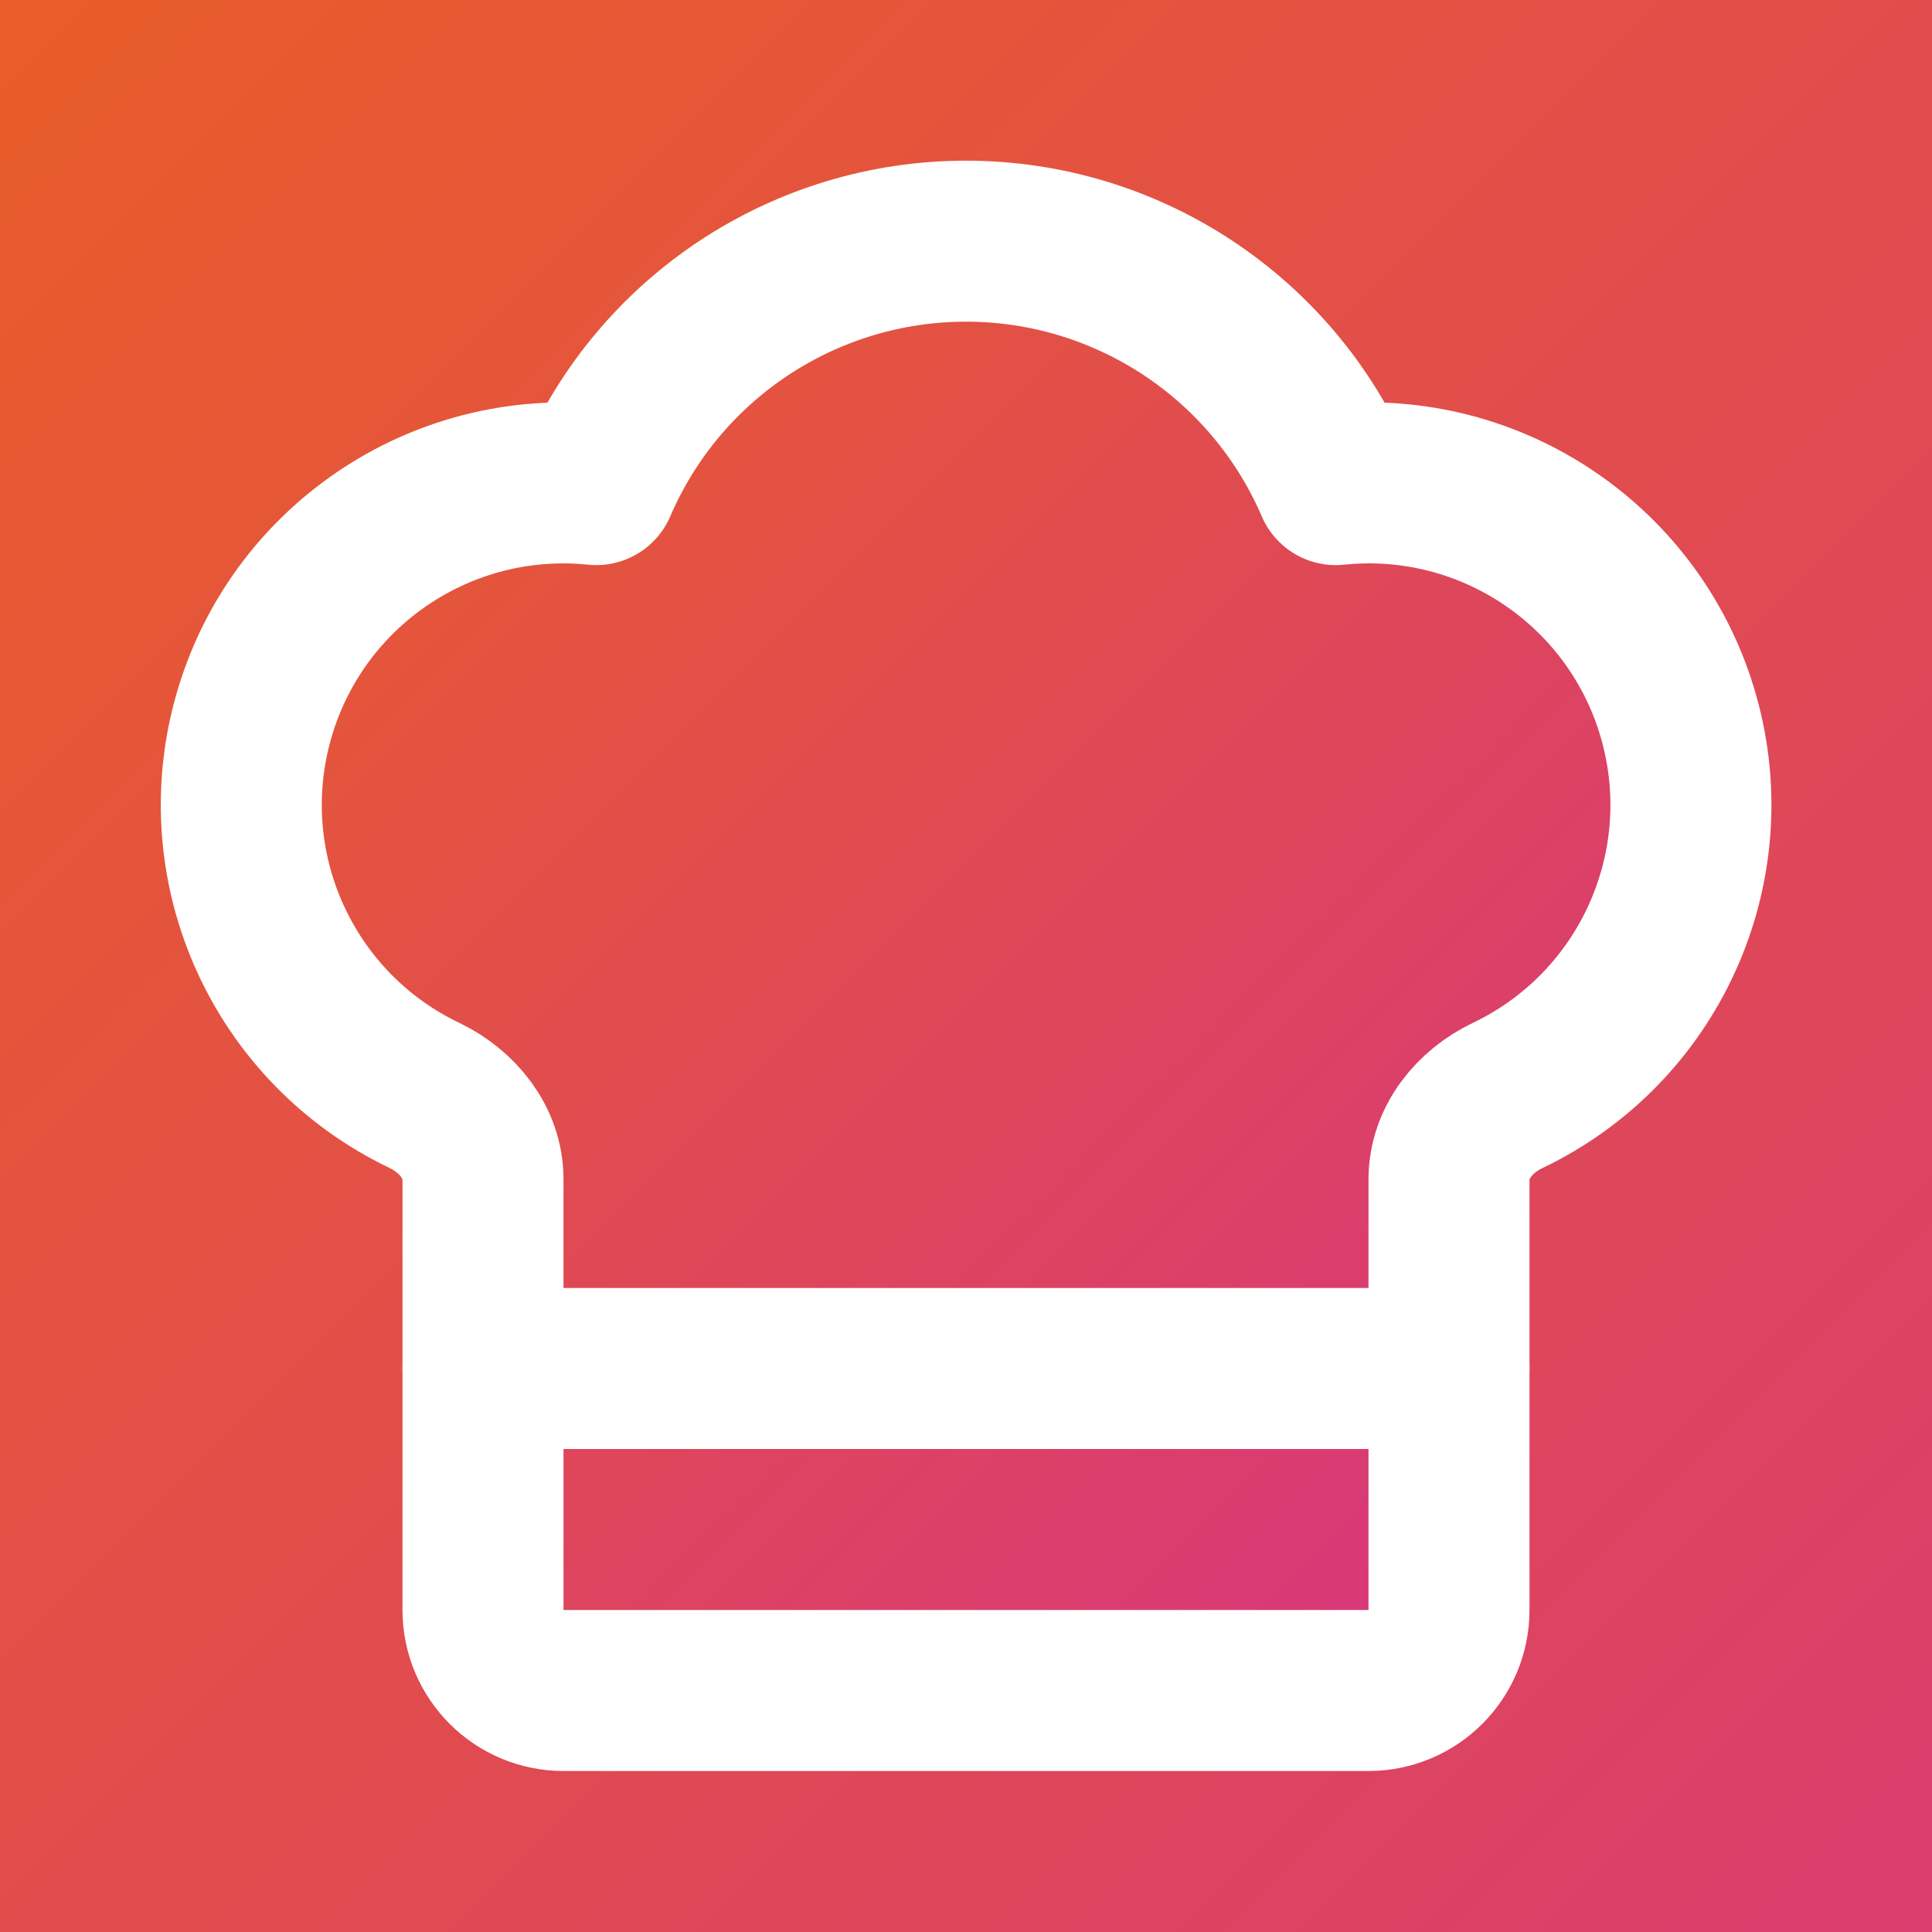
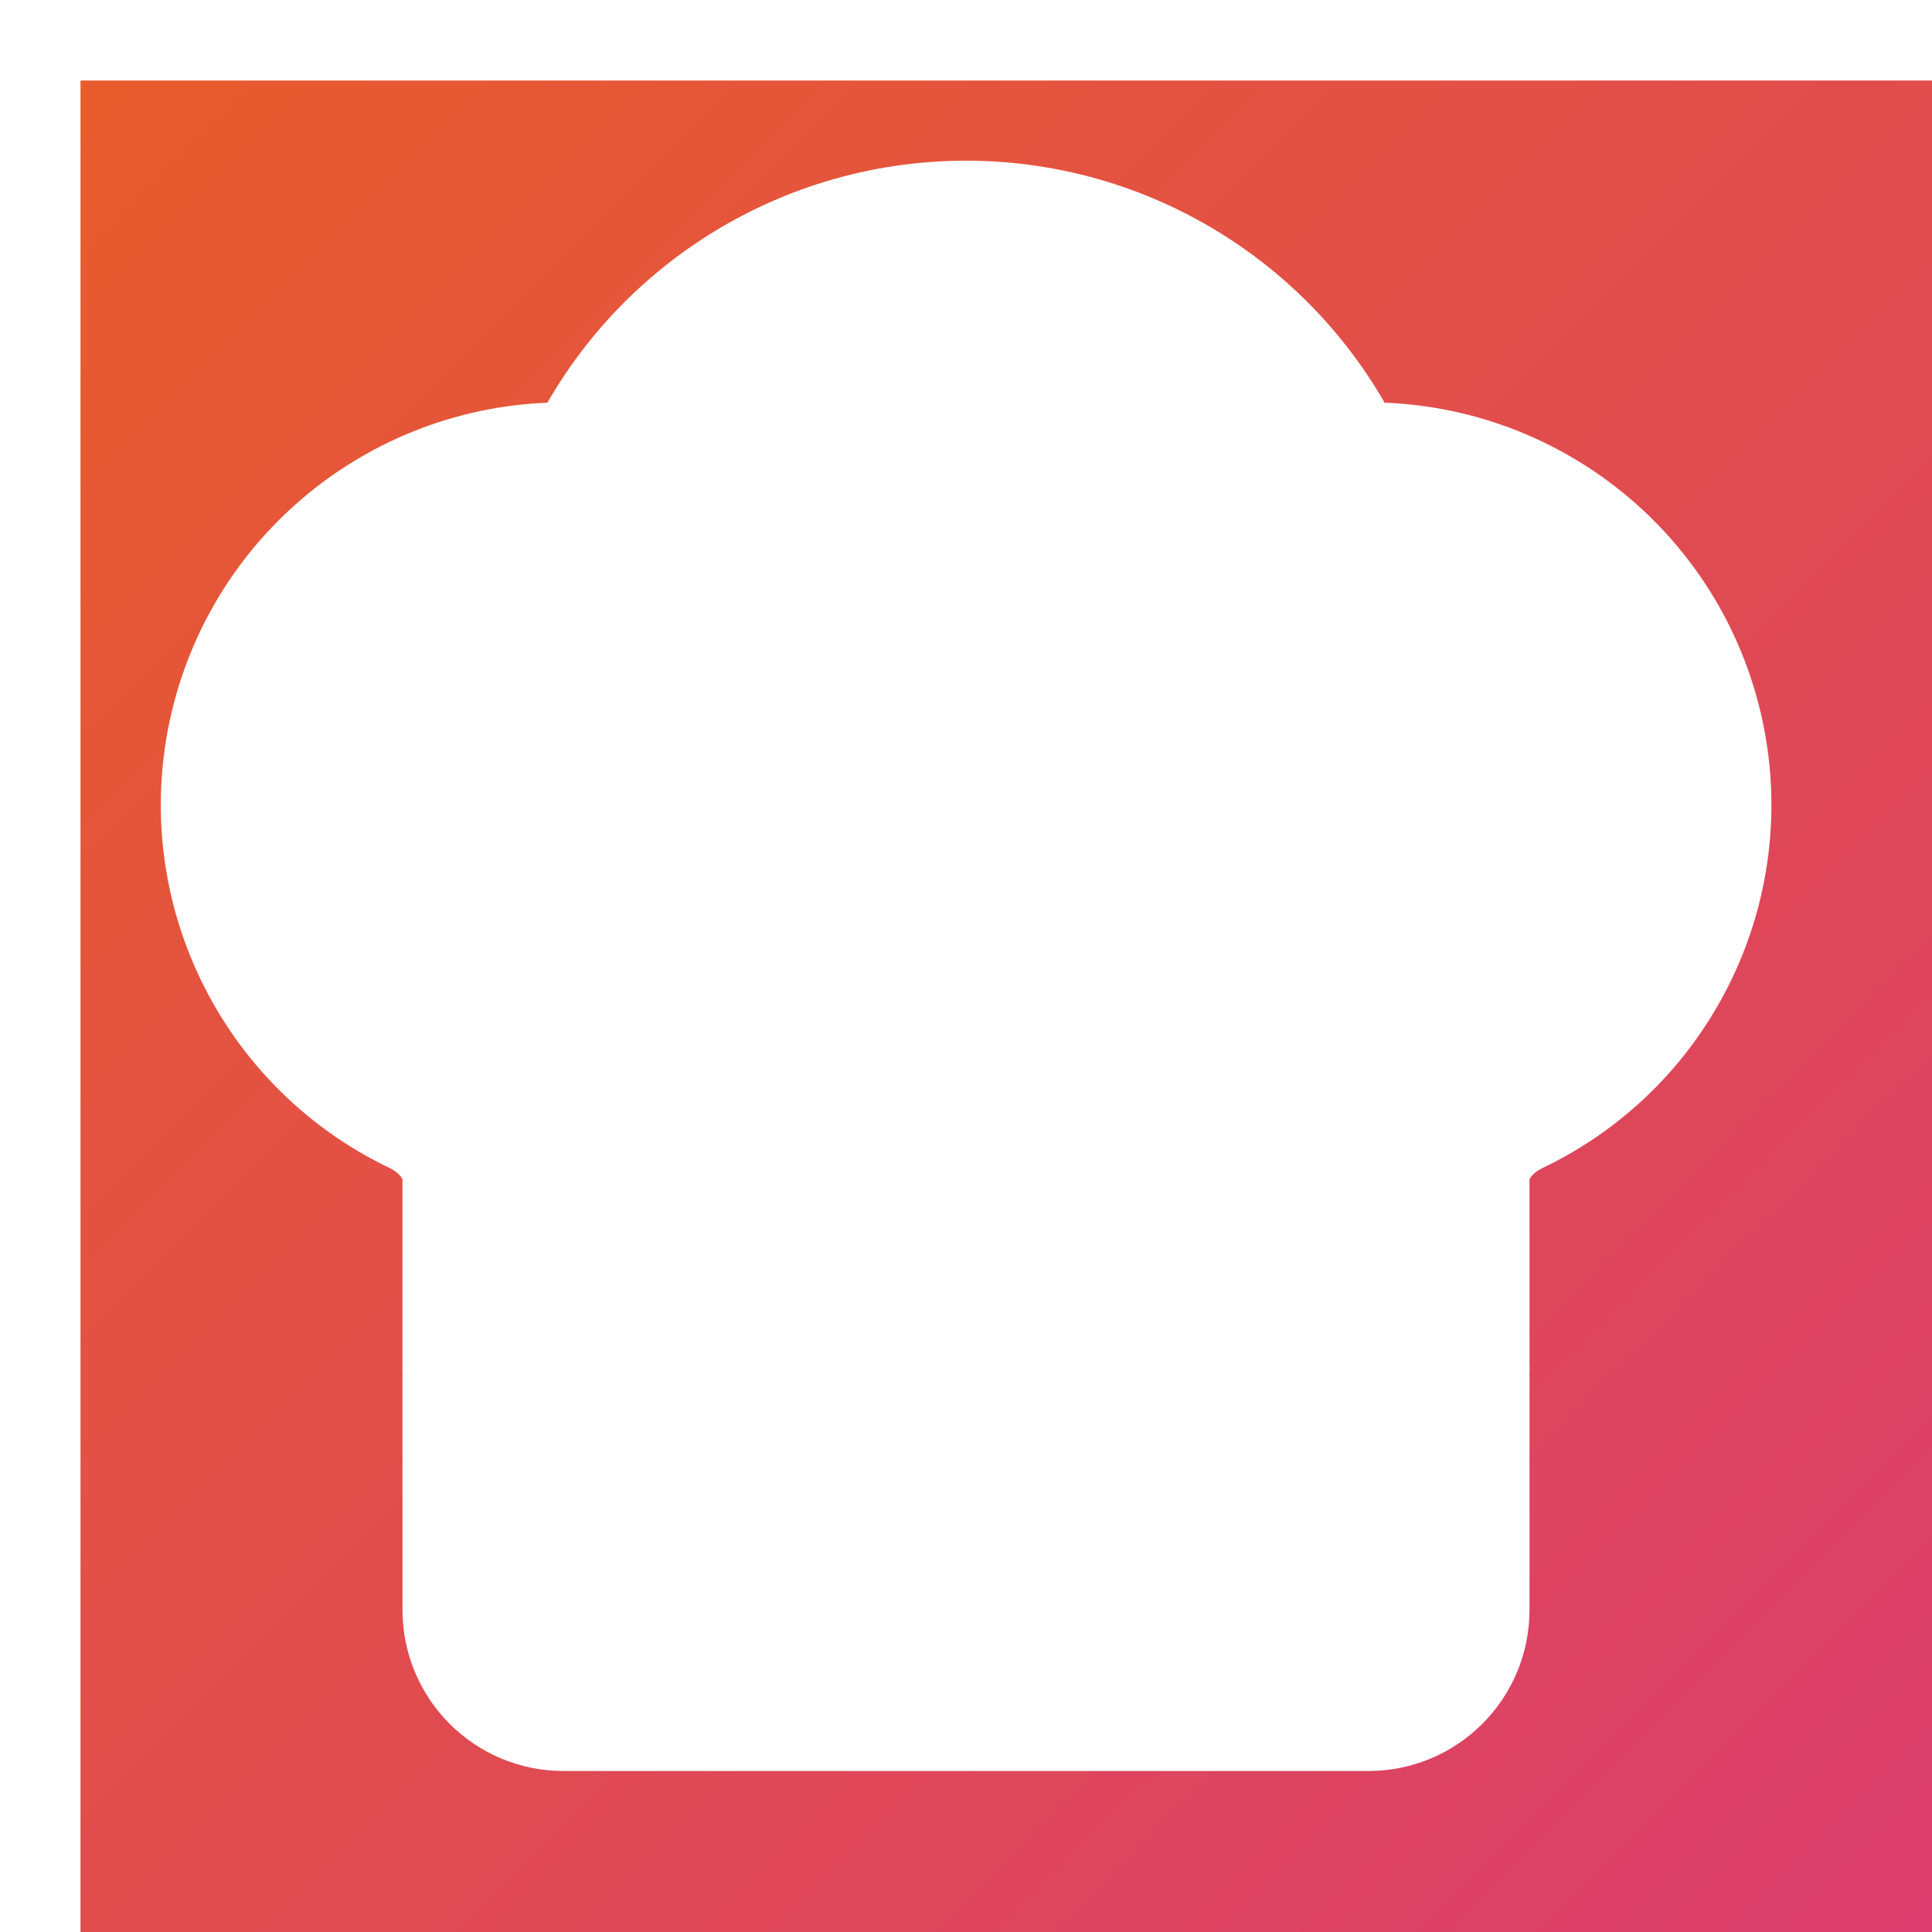
- <svg xmlns="http://www.w3.org/2000/svg" width="32" height="32" viewBox="0 0 24 24" fill="none" stroke="none" stroke-width="0" stroke-linecap="round" stroke-linejoin="round">
+ <svg xmlns="http://www.w3.org/2000/svg" width="32" height="32" viewBox="0 0 24 24" fill="none" stroke="#FFFFFF" stroke-width="2" stroke-linecap="round" stroke-linejoin="round">
  <defs>
    <linearGradient id="bgGradient" x1="0%" y1="0%" x2="100%" y2="100%">
      <stop offset="0%" style="stop-color:#E85D2A;stop-opacity:1" />
      <stop offset="100%" style="stop-color:#D63384;stop-opacity:1" />
    </linearGradient>
  </defs>
  <rect width="32" height="32" fill="url(#bgGradient)" />
-   <path d="M17 21a1 1 0 0 0 1-1v-5.35c0-.457.316-.844.727-1.041a4 4 0 0 0-2.134-7.589 5 5 0 0 0-9.186 0 4 4 0 0 0-2.134 7.588c.411.198.727.585.727 1.041V20a1 1 0 0 0 1 1Z" fill="url(#bgGradient)" stroke="#FFFFFF" stroke-width="2" />
-   <path d="M6 17h12" fill="url(#bgGradient)" stroke="#FFFFFF" stroke-width="2" />
+   <path d="M17 21a1 1 0 0 0 1-1v-5.35c0-.457.316-.844.727-1.041a4 4 0 0 0-2.134-7.589 5 5 0 0 0-9.186 0 4 4 0 0 0-2.134 7.588c.411.198.727.585.727 1.041V20a1 1 0 0 0 1 1Z" fill="#FFFFFF" stroke="#FFFFFF" stroke-width="2" />
+   <path d="M6 17h12" fill="none" stroke="#FFFFFF" stroke-width="2" />
</svg>
